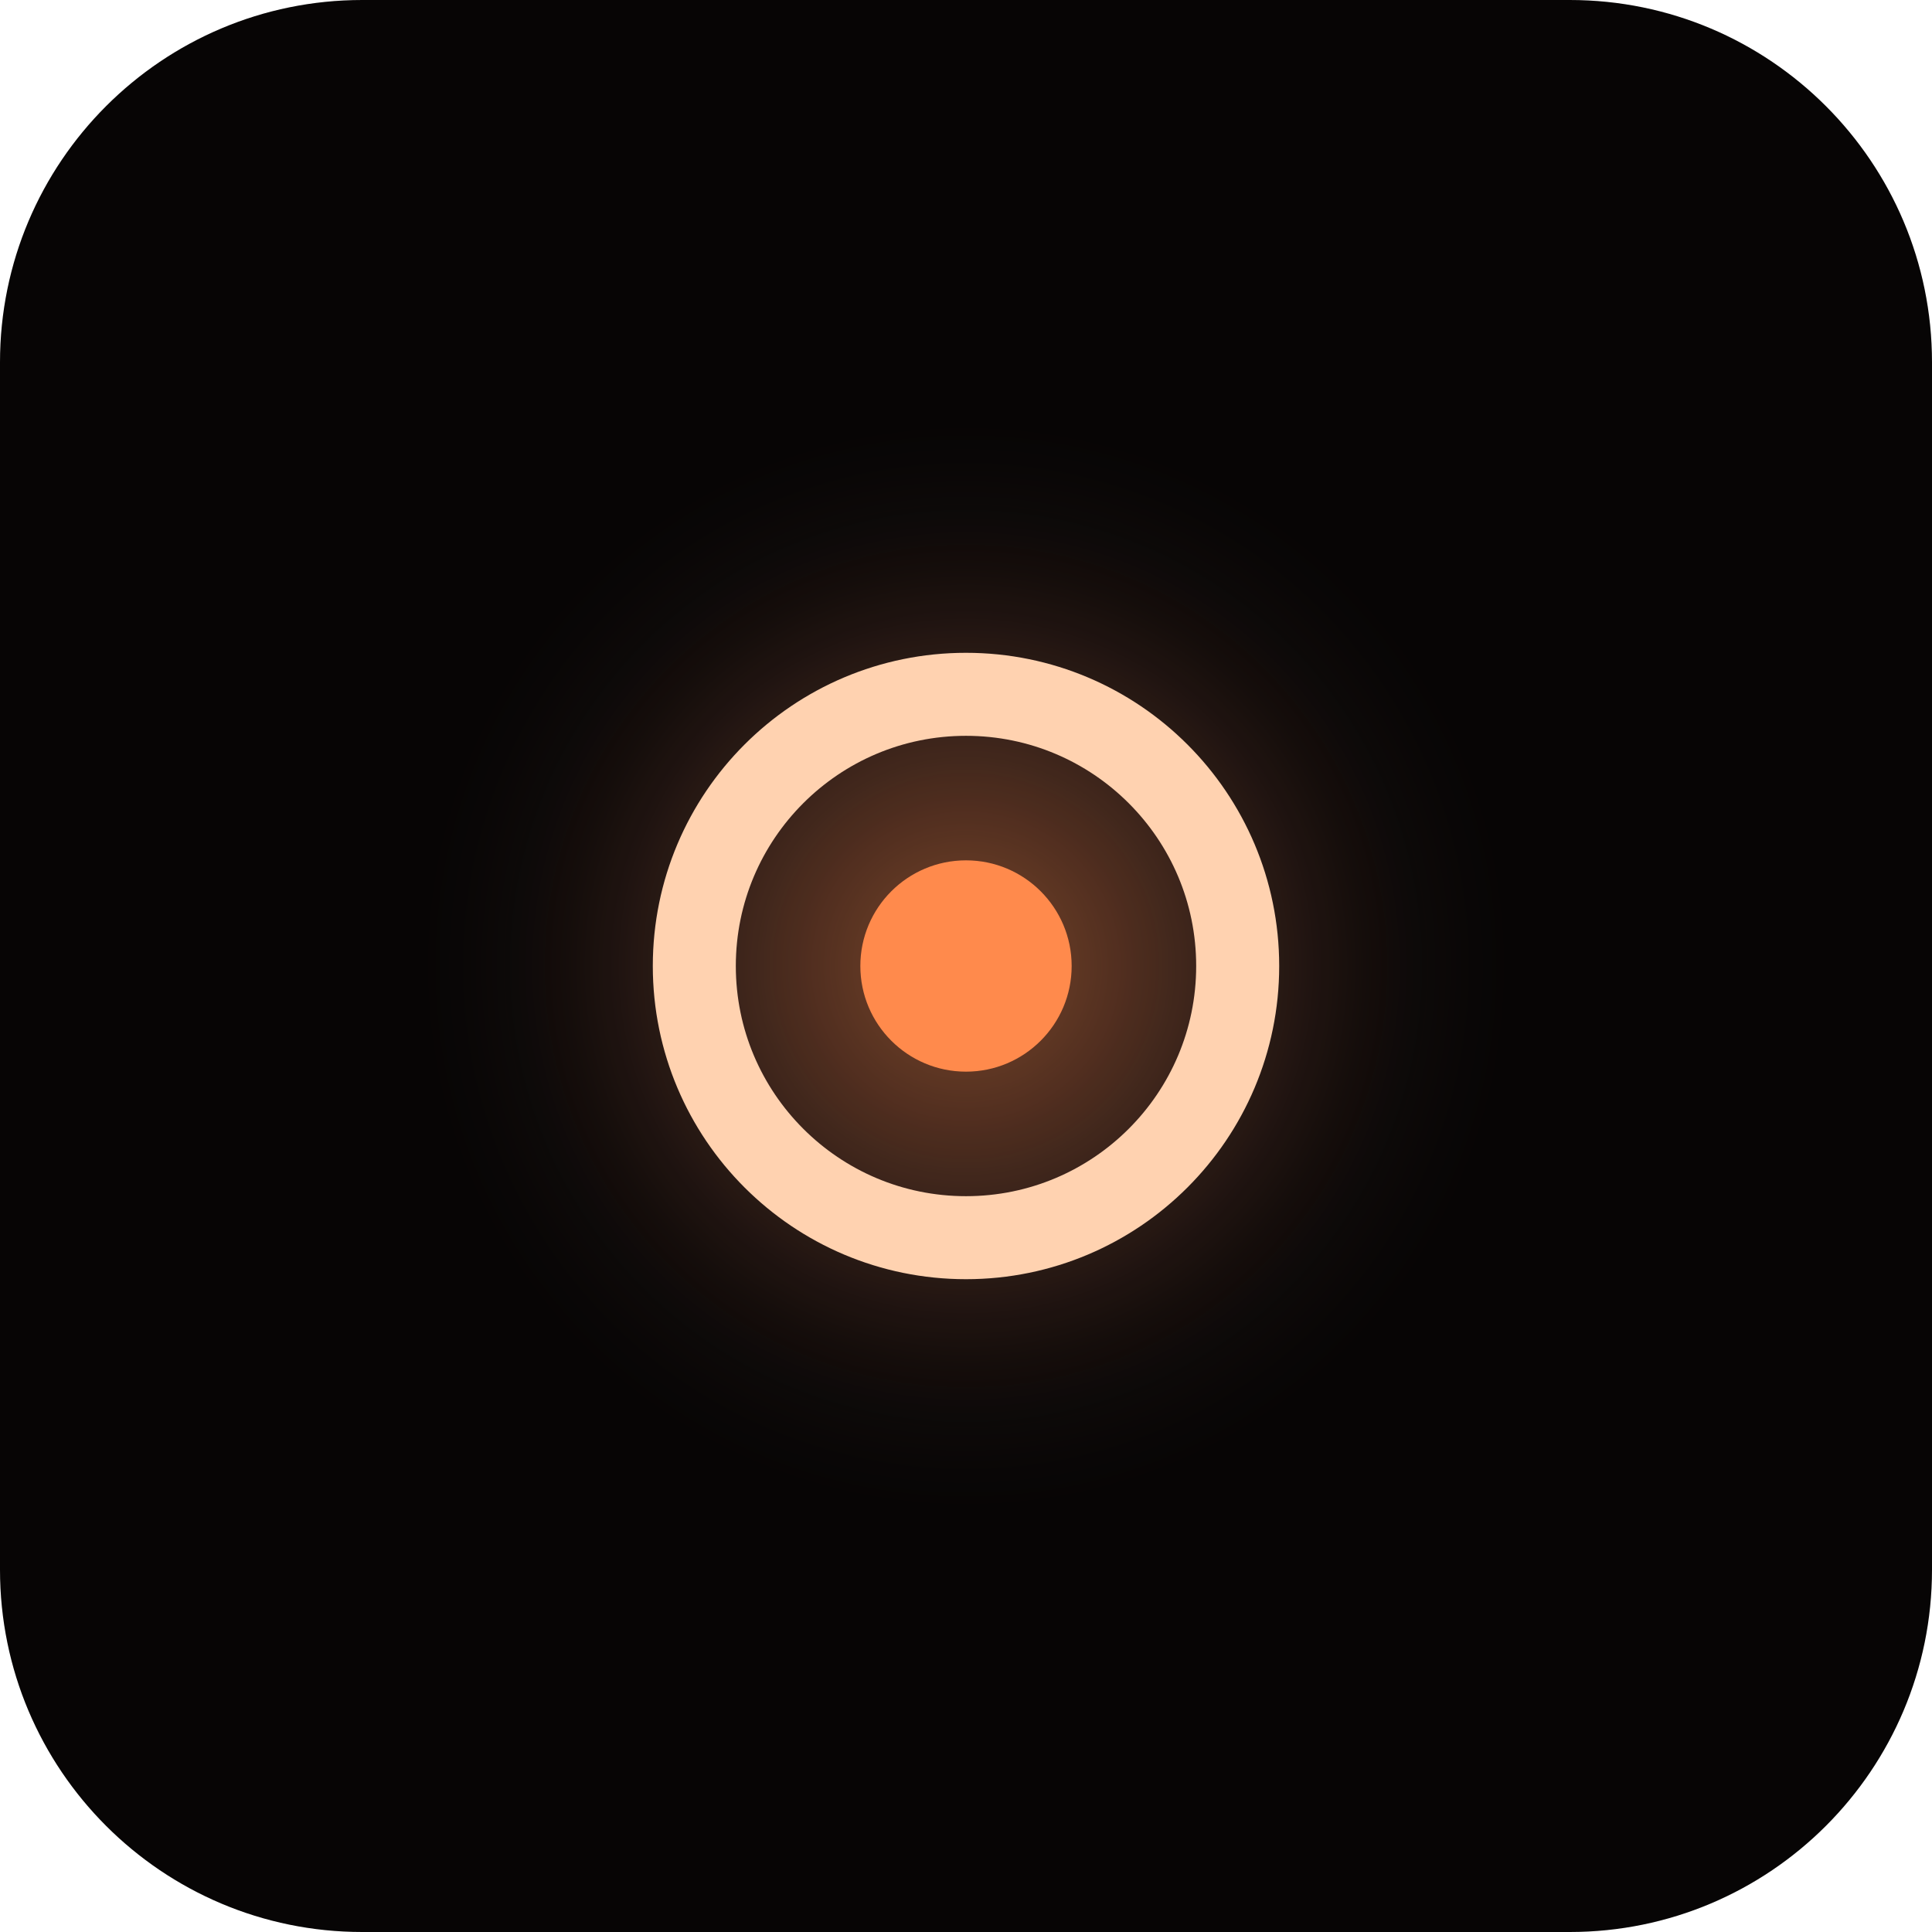
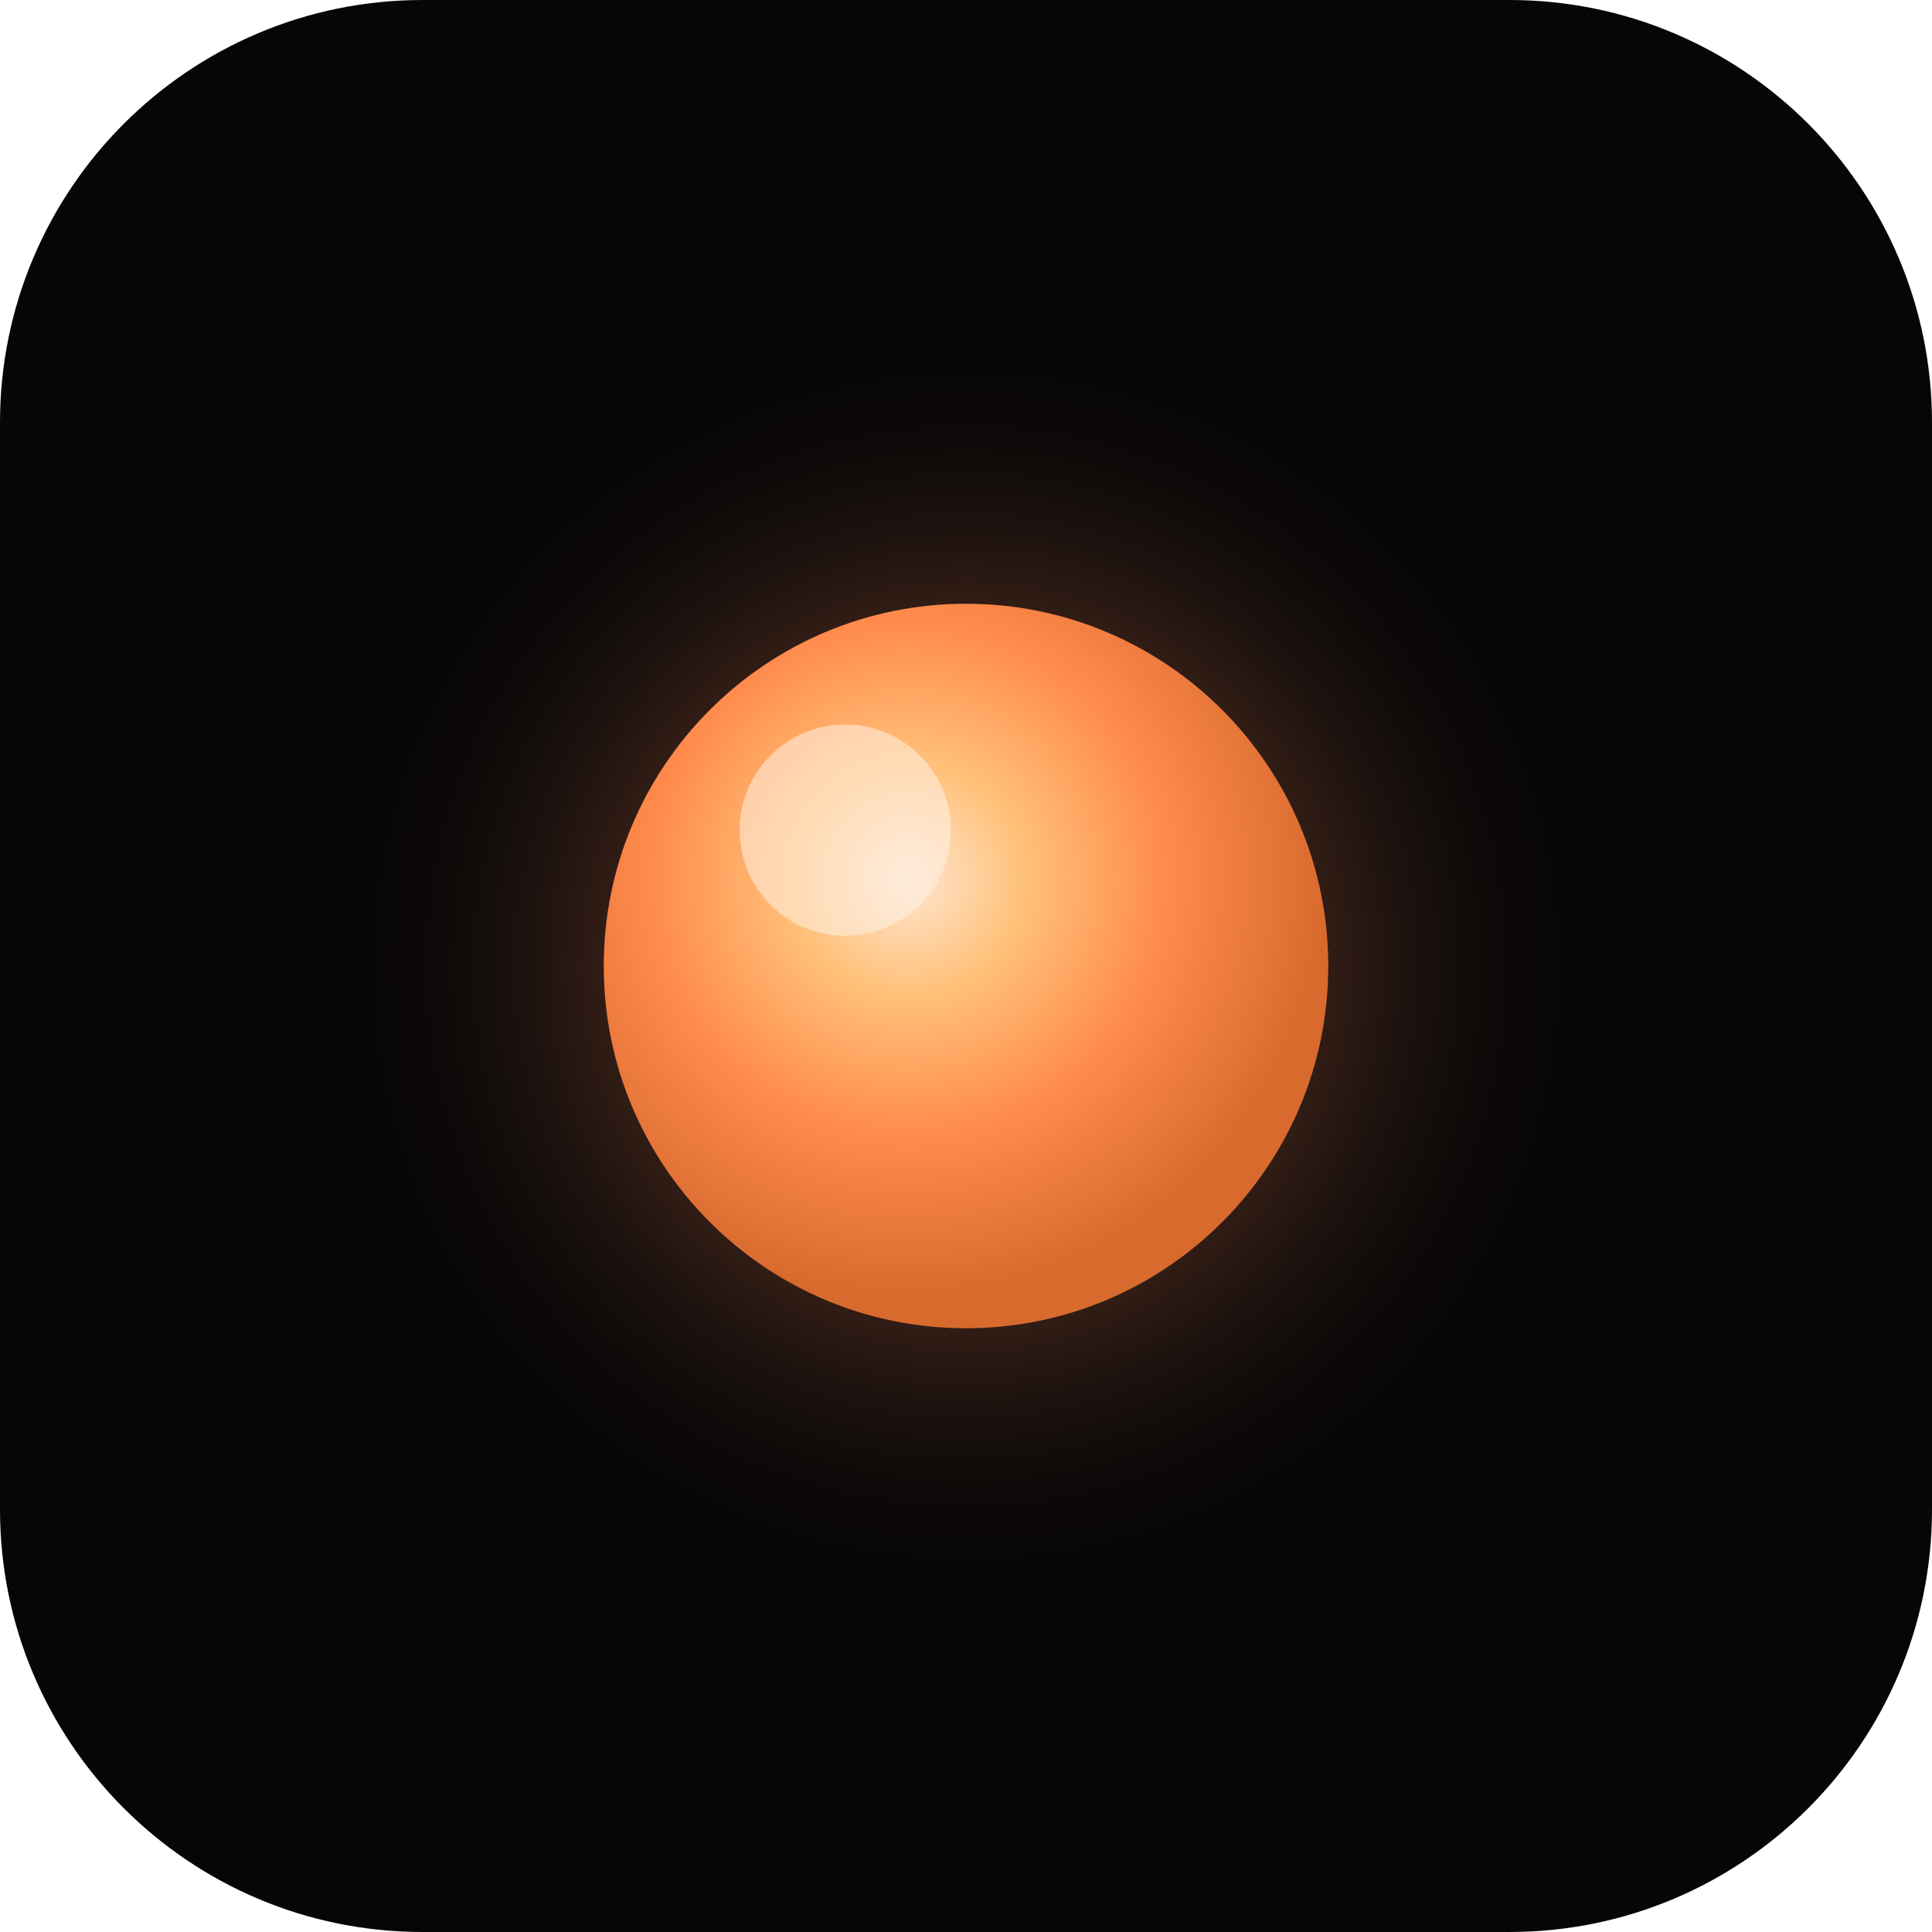
- <svg xmlns="http://www.w3.org/2000/svg" viewBox="0 0 512 512">
-   <rect width="512" height="512" rx="96" fill="#070505" />
-   <circle cx="256" cy="256" r="148" fill="url(#g)" opacity="0.9" />
-   <circle cx="256" cy="256" r="72" fill="none" stroke="#ffd2b0" stroke-width="22" stroke-linecap="round" />
-   <circle cx="256" cy="256" r="28" fill="#ff8a4c" />
+ <svg xmlns="http://www.w3.org/2000/svg" viewBox="0 0 512 512" role="img" aria-label="Noise Monitor">
  <defs>
-     <radialGradient id="g" cx="50%" cy="50%" r="50%">
-       <stop offset="0%" stop-color="#ff8a4c" stop-opacity="0.55" />
-       <stop offset="55%" stop-color="#c4785c" stop-opacity="0.2" />
+     <radialGradient id="halo" cx="50%" cy="50%" r="50%">
+       <stop offset="0%" stop-color="#ff8a4c" stop-opacity="0.75" />
+       <stop offset="42%" stop-color="#ff8a4c" stop-opacity="0.28" />
+       <stop offset="72%" stop-color="#c4785c" stop-opacity="0.1" />
      <stop offset="100%" stop-color="#070505" stop-opacity="0" />
    </radialGradient>
+     <radialGradient id="orb" cx="42%" cy="38%" r="58%">
+       <stop offset="0%" stop-color="#ffe6d0" />
+       <stop offset="28%" stop-color="#ffc078" />
+       <stop offset="62%" stop-color="#ff8a4c" />
+       <stop offset="100%" stop-color="#d86a2e" />
+     </radialGradient>
  </defs>
+   <rect width="512" height="512" rx="112" fill="#070505" />
+   <circle cx="256" cy="256" r="168" fill="url(#halo)" />
+   <circle cx="256" cy="256" r="96" fill="url(#orb)" />
+   <circle cx="224" cy="220" r="28" fill="#fff1e4" opacity="0.55" />
</svg>
